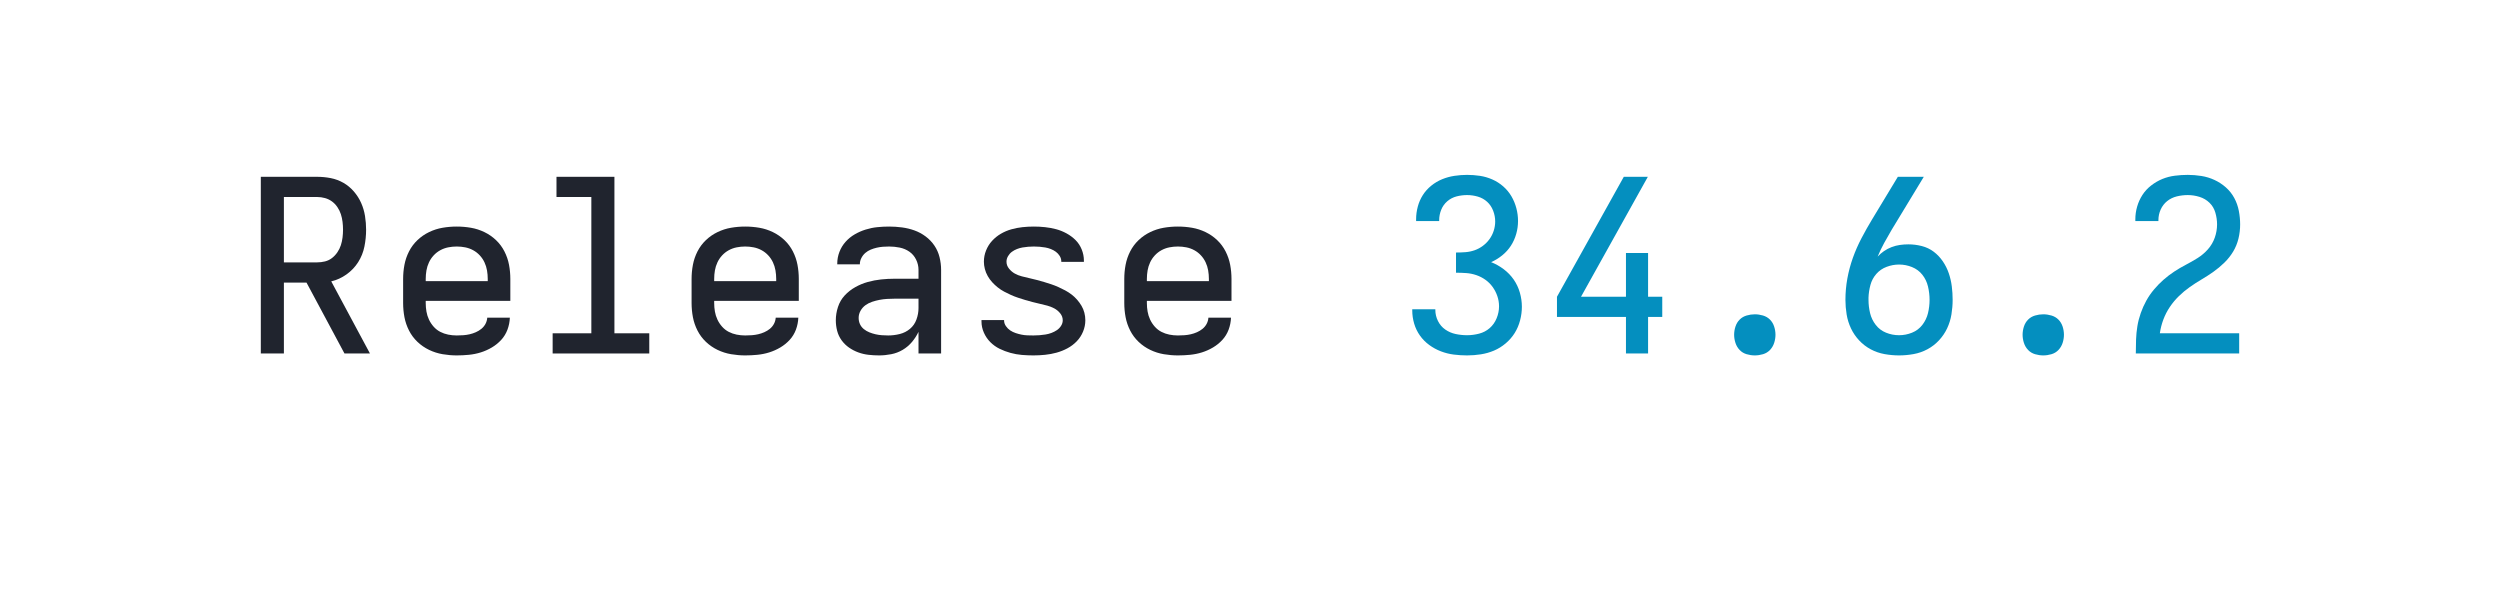
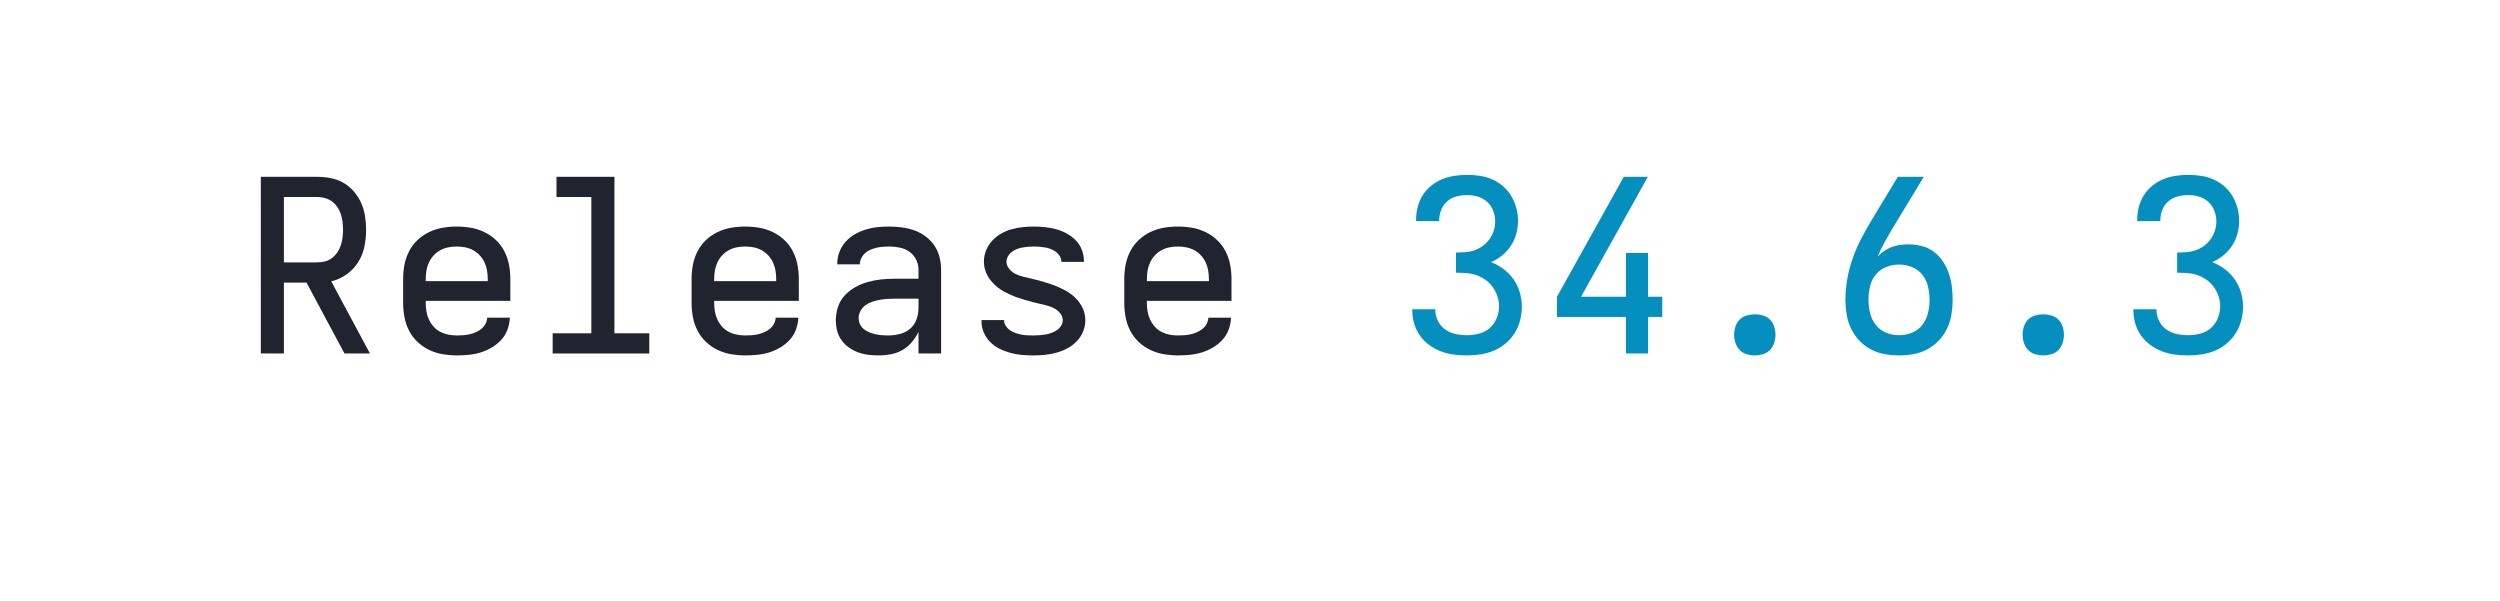
<svg xmlns="http://www.w3.org/2000/svg" height="40" viewBox="0 0 166.4 40" width="166.4">
  <defs>
    <path d="M 85 0 L 85 -735 L 319 -735 Q 348 -735 376 -729.5 Q 404 -724 428.5 -710 Q 453 -696 472 -674 Q 491 -652 502.5 -626 Q 514 -600 518.5 -571.5 Q 523 -543 523 -515 Q 523 -480 516 -445 Q 509 -410 490 -380 Q 471 -350 441.5 -329 Q 412 -308 378 -300 L 539 0 L 433 0 L 275 -295 L 181 -295 L 181 0 Z M 181 -379 L 319 -379 Q 336 -379 352 -383 Q 368 -387 381 -397 Q 394 -407 403.5 -421 Q 413 -435 418 -450.5 Q 423 -466 425 -482.5 Q 427 -499 427 -515 Q 427 -531 425 -547.5 Q 423 -564 418 -579.5 Q 413 -595 403.5 -609 Q 394 -623 381 -632.5 Q 368 -642 352 -646.5 Q 336 -651 319 -651 L 181 -651 Z " id="path1" />
    <path d="M 300 8 Q 271 8 241.5 3 Q 212 -2 185 -15 Q 158 -28 136.5 -48.5 Q 115 -69 101.5 -95.5 Q 88 -122 82.5 -151 Q 77 -180 77 -210 L 77 -310 Q 77 -340 82.5 -369 Q 88 -398 101.5 -424.5 Q 115 -451 136.5 -471.5 Q 158 -492 185 -505 Q 212 -518 241 -523 Q 270 -528 300 -528 Q 330 -528 359 -523 Q 388 -518 415 -505 Q 442 -492 463.5 -471.5 Q 485 -451 498.5 -424.5 Q 512 -398 517.5 -369 Q 523 -340 523 -310 L 523 -219 L 171 -219 L 171 -210 Q 171 -192 174 -174.5 Q 177 -157 184.5 -141 Q 192 -125 204 -111.5 Q 216 -98 231.5 -90 Q 247 -82 264.5 -78.5 Q 282 -75 300 -75 Q 314 -75 327.5 -76 Q 341 -77 354 -80 Q 367 -83 379.5 -88.5 Q 392 -94 402.5 -102.5 Q 413 -111 419.5 -123 Q 426 -135 427 -149 L 521 -149 Q 520 -123 511 -99 Q 502 -75 485 -56.5 Q 468 -38 446 -25 Q 424 -12 400 -4.5 Q 376 3 350.5 5.5 Q 325 8 300 8 Z M 429 -301 L 429 -310 Q 429 -328 426 -345.5 Q 423 -363 415.5 -379 Q 408 -395 396 -408 Q 384 -421 368.5 -429.5 Q 353 -438 335.5 -441.5 Q 318 -445 300 -445 Q 282 -445 264.5 -441.5 Q 247 -438 231.5 -429.5 Q 216 -421 204 -408 Q 192 -395 184.5 -379 Q 177 -363 174 -345.5 Q 171 -328 171 -310 L 171 -301 Z " id="path2" />
    <path d="M 99 0 L 99 -84 L 260 -84 L 260 -651 L 115 -651 L 115 -735 L 356 -735 L 356 -84 L 501 -84 L 501 0 Z " id="path3" />
    <path d="M 515 0 L 421 0 L 421 -90 Q 410 -67 393.5 -47.5 Q 377 -28 355 -15 Q 333 -2 307.5 3 Q 282 8 257 8 Q 235 8 213 5.5 Q 191 3 170.5 -4.5 Q 150 -12 132 -24.5 Q 114 -37 101 -55 Q 88 -73 82.5 -94.5 Q 77 -116 77 -138 Q 77 -166 86 -193.5 Q 95 -221 114 -241.5 Q 133 -262 158 -276 Q 183 -290 210 -297.5 Q 237 -305 265 -308 Q 293 -311 322 -311 L 421 -311 L 421 -348 Q 421 -370 411 -390.5 Q 401 -411 383 -423.5 Q 365 -436 343 -440.5 Q 321 -445 299 -445 Q 286 -445 273 -444 Q 260 -443 247 -440 Q 234 -437 222 -432 Q 210 -427 200 -418.5 Q 190 -410 183.5 -397.5 Q 177 -385 177 -372 L 177 -371 L 83 -371 L 83 -374 Q 83 -399 92 -422.5 Q 101 -446 117.5 -464.5 Q 134 -483 155.5 -495.5 Q 177 -508 201 -515.5 Q 225 -523 249.5 -525.5 Q 274 -528 299 -528 Q 325 -528 352 -524.5 Q 379 -521 404 -512 Q 429 -503 450.5 -487 Q 472 -471 487 -449 Q 502 -427 508.5 -400.5 Q 515 -374 515 -348 Z M 421 -228 L 322 -228 Q 306 -228 290 -227 Q 274 -226 258.5 -223 Q 243 -220 228 -215 Q 213 -210 200.5 -201 Q 188 -192 180 -178 Q 172 -164 172 -148 Q 172 -134 177.5 -122 Q 183 -110 193.5 -101.5 Q 204 -93 216.5 -88 Q 229 -83 242 -80 Q 255 -77 268.5 -76 Q 282 -75 295 -75 Q 319 -75 343 -81 Q 367 -87 385.5 -102.5 Q 404 -118 412.5 -141.5 Q 421 -165 421 -189 Z " id="path4" />
    <path d="M 299 8 Q 275 8 251 6 Q 227 4 203.5 -2.5 Q 180 -9 158.5 -19.5 Q 137 -30 120 -47 Q 103 -64 93 -86.5 Q 83 -109 83 -133 L 83 -139 L 177 -139 L 177 -137 Q 177 -125 184.5 -114 Q 192 -103 202.5 -96 Q 213 -89 225 -85 Q 237 -81 249 -78.5 Q 261 -76 273.5 -75.5 Q 286 -75 299 -75 Q 312 -75 324.5 -76 Q 337 -77 349.5 -79 Q 362 -81 374 -85.5 Q 386 -90 396.5 -97 Q 407 -104 414 -115 Q 421 -126 421 -138 Q 421 -154 410.5 -167 Q 400 -180 386 -187.5 Q 372 -195 357 -199 Q 342 -203 326.5 -206.5 Q 311 -210 295.5 -214 Q 280 -218 265 -222.5 Q 250 -227 235 -232 Q 220 -237 205.5 -243.5 Q 191 -250 177 -257.5 Q 163 -265 150.5 -275 Q 138 -285 127.5 -296.5 Q 117 -308 109 -322 Q 101 -336 97 -351.5 Q 93 -367 93 -382 Q 93 -406 102 -428.5 Q 111 -451 127 -468.5 Q 143 -486 163.5 -498 Q 184 -510 207 -516.5 Q 230 -523 253.5 -525.5 Q 277 -528 301 -528 Q 324 -528 347.5 -525.5 Q 371 -523 393.5 -517 Q 416 -511 437 -499.5 Q 458 -488 474.5 -471.5 Q 491 -455 500 -432.5 Q 509 -410 509 -387 L 509 -381 L 415 -381 L 415 -383 Q 415 -395 408.5 -405.5 Q 402 -416 392.5 -423 Q 383 -430 371.5 -434.5 Q 360 -439 348.5 -441 Q 337 -443 325 -444 Q 313 -445 301 -445 Q 289 -445 277 -444 Q 265 -443 253.5 -441 Q 242 -439 230.5 -434.5 Q 219 -430 209.5 -423 Q 200 -416 193.5 -405 Q 187 -394 187 -382 Q 187 -366 197.5 -353 Q 208 -340 221.5 -332.5 Q 235 -325 250.5 -321 Q 266 -317 281.5 -313.5 Q 297 -310 312.5 -306 Q 328 -302 343 -297.5 Q 358 -293 373 -288 Q 388 -283 402.5 -276.5 Q 417 -270 431 -262.5 Q 445 -255 457.5 -245.5 Q 470 -236 480.5 -224 Q 491 -212 499 -198.5 Q 507 -185 511 -169.5 Q 515 -154 515 -138 Q 515 -114 505.5 -91 Q 496 -68 479 -50.5 Q 462 -33 440.5 -21.5 Q 419 -10 395.5 -3.5 Q 372 3 347.5 5.5 Q 323 8 299 8 Z " id="path5" />
    <path d="M 303 8 Q 275 8 247.5 4.5 Q 220 1 194 -9 Q 168 -19 145.5 -35.5 Q 123 -52 107 -74.5 Q 91 -97 83 -124 Q 75 -151 75 -179 L 75 -184 L 171 -184 L 171 -181 Q 171 -157 182 -135 Q 193 -113 212.5 -99.5 Q 232 -86 255.5 -81 Q 279 -76 303 -76 Q 328 -76 353 -82.5 Q 378 -89 397 -105.5 Q 416 -122 426 -146.5 Q 436 -171 436 -196 Q 436 -218 429 -238.5 Q 422 -259 409.5 -276.5 Q 397 -294 379.5 -306.5 Q 362 -319 341.5 -326 Q 321 -333 299.5 -334.5 Q 278 -336 257 -336 L 257 -420 Q 277 -420 296.5 -421.5 Q 316 -423 334.5 -429.5 Q 353 -436 369 -448 Q 385 -460 396.5 -476 Q 408 -492 414 -511 Q 420 -530 420 -549 Q 420 -572 411.5 -594 Q 403 -616 386.5 -631 Q 370 -646 348 -652.5 Q 326 -659 303 -659 Q 281 -659 259.5 -653.5 Q 238 -648 221 -633.5 Q 204 -619 195.5 -598 Q 187 -577 187 -555 L 187 -551 L 91 -551 L 91 -558 Q 91 -585 98 -611 Q 105 -637 119 -659 Q 133 -681 154 -698 Q 175 -715 199.5 -725 Q 224 -735 250.5 -739 Q 277 -743 303 -743 Q 330 -743 356.5 -739 Q 383 -735 408 -724 Q 433 -713 453.5 -695 Q 474 -677 487.5 -654 Q 501 -631 508 -604.5 Q 515 -578 515 -551 Q 515 -524 507.5 -497.5 Q 500 -471 485.5 -448.5 Q 471 -426 449.5 -408.5 Q 428 -391 403 -380 Q 431 -369 455.5 -350.5 Q 480 -332 497 -307.5 Q 514 -283 522.5 -253.5 Q 531 -224 531 -194 Q 531 -166 523.5 -137.5 Q 516 -109 501 -85 Q 486 -61 463.5 -42 Q 441 -23 415 -12 Q 389 -1 360.5 3.5 Q 332 8 303 8 Z " id="path6" />
    <path d="M 364 0 L 364 -152 L 77 -152 L 77 -236 L 355 -735 L 455 -735 L 177 -236 L 364 -236 L 364 -418 L 456 -418 L 456 -236 L 515 -236 L 515 -152 L 456 -152 L 456 0 Z " id="path7" />
    <path d="M 300 8 Q 283 8 266 3 Q 249 -2 237 -14.5 Q 225 -27 219.5 -44 Q 214 -61 214 -78 Q 214 -95 219.5 -112 Q 225 -129 237 -141 Q 249 -153 266 -158 Q 283 -163 300 -163 Q 317 -163 334 -158 Q 351 -153 363 -141 Q 375 -129 380.5 -112 Q 386 -95 386 -78 Q 386 -61 380.5 -44 Q 375 -27 363 -14.5 Q 351 -2 334 3 Q 317 8 300 8 Z " id="path8" />
    <path d="M 300 8 Q 270 8 239.5 2.5 Q 209 -3 182 -17.5 Q 155 -32 134 -54.5 Q 113 -77 100 -104.5 Q 87 -132 82 -162.5 Q 77 -193 77 -223 Q 77 -268 85 -312 Q 93 -356 108 -398 Q 123 -440 144 -480 Q 165 -520 188 -558 L 295 -735 L 403 -735 L 269 -514 Q 253 -487 238 -459.5 Q 223 -432 211 -403 Q 223 -416 237.5 -426 Q 252 -436 269 -442.5 Q 286 -449 303.5 -451.5 Q 321 -454 339 -454 Q 367 -454 394.5 -447 Q 422 -440 444 -423.5 Q 466 -407 482 -383.5 Q 498 -360 507 -333.5 Q 516 -307 519.5 -279 Q 523 -251 523 -223 Q 523 -193 518 -162.5 Q 513 -132 500 -104.5 Q 487 -77 466 -54.5 Q 445 -32 418 -17.5 Q 391 -3 360.5 2.5 Q 330 8 300 8 Z M 300 -76 Q 328 -76 354 -86.5 Q 380 -97 397 -119 Q 414 -141 420.5 -168 Q 427 -195 427 -223 Q 427 -251 420.5 -278.5 Q 414 -306 397 -327.5 Q 380 -349 354 -359.5 Q 328 -370 300 -370 Q 274 -370 248.5 -360.5 Q 223 -351 205.5 -331 Q 188 -311 181 -285 Q 174 -259 173 -233 L 173 -223 Q 173 -195 179.5 -168 Q 186 -141 203 -119 Q 220 -97 246 -86.5 Q 272 -76 300 -76 Z " id="path9" />
-     <path d="M 85 0 L 85 -1 Q 85 -29 86 -57.5 Q 87 -86 91.5 -113.5 Q 96 -141 105.5 -168 Q 115 -195 128.5 -219.5 Q 142 -244 160.5 -266 Q 179 -288 200 -306.5 Q 221 -325 244.5 -340.5 Q 268 -356 293 -369 Q 318 -382 342 -397 Q 366 -412 385 -433.5 Q 404 -455 413.5 -482 Q 423 -509 423 -537 Q 423 -561 416 -585.5 Q 409 -610 391.5 -627 Q 374 -644 350 -651.5 Q 326 -659 301 -659 Q 278 -659 255.5 -653.5 Q 233 -648 215.5 -634 Q 198 -620 188.5 -599 Q 179 -578 179 -555 L 179 -551 L 83 -551 L 83 -558 Q 83 -585 90.5 -611 Q 98 -637 112.5 -659.5 Q 127 -682 149 -699 Q 171 -716 195.5 -726 Q 220 -736 247 -739.5 Q 274 -743 301 -743 Q 329 -743 357.5 -738.5 Q 386 -734 412 -722 Q 438 -710 459.5 -691 Q 481 -672 494.5 -647 Q 508 -622 513.5 -593.5 Q 519 -565 519 -537 Q 519 -507 512 -478 Q 505 -449 490 -424 Q 475 -399 453.5 -378 Q 432 -357 408 -340 Q 384 -323 358.5 -308 Q 333 -293 309 -276 Q 285 -259 264 -238.5 Q 243 -218 226.5 -193.5 Q 210 -169 199.5 -141 Q 189 -113 185 -84 L 515 -84 L 515 0 Z " id="path10" />
  </defs>
  <g>
    <g data-source-text="Release " fill="#20242e" transform="translate(16 23.528) rotate(0) scale(0.016)">
      <use href="#path1" transform="translate(0 0)" />
      <use href="#path2" transform="translate(600 0)" />
      <use href="#path3" transform="translate(1200 0)" />
      <use href="#path2" transform="translate(1800 0)" />
      <use href="#path4" transform="translate(2400 0)" />
      <use href="#path5" transform="translate(3000 0)" />
      <use href="#path2" transform="translate(3600 0)" />
    </g>
-     <g data-source-text="34.6.2" fill="#048fbf" transform="translate(92.79999 23.528) rotate(0) scale(0.016)">
+     <g data-source-text="34.6.3" fill="#048fbf" transform="translate(92.79999 23.528) rotate(0) scale(0.016)">
      <use href="#path6" transform="translate(0 0)" />
      <use href="#path7" transform="translate(600 0)" />
      <use href="#path8" transform="translate(1200 0)" />
      <use href="#path9" transform="translate(1800 0)" />
      <use href="#path8" transform="translate(2400 0)" />
-       <use href="#path10" transform="translate(3000 0)" />
+       <use href="#path6" transform="translate(3000 0)" />
    </g>
  </g>
</svg>
